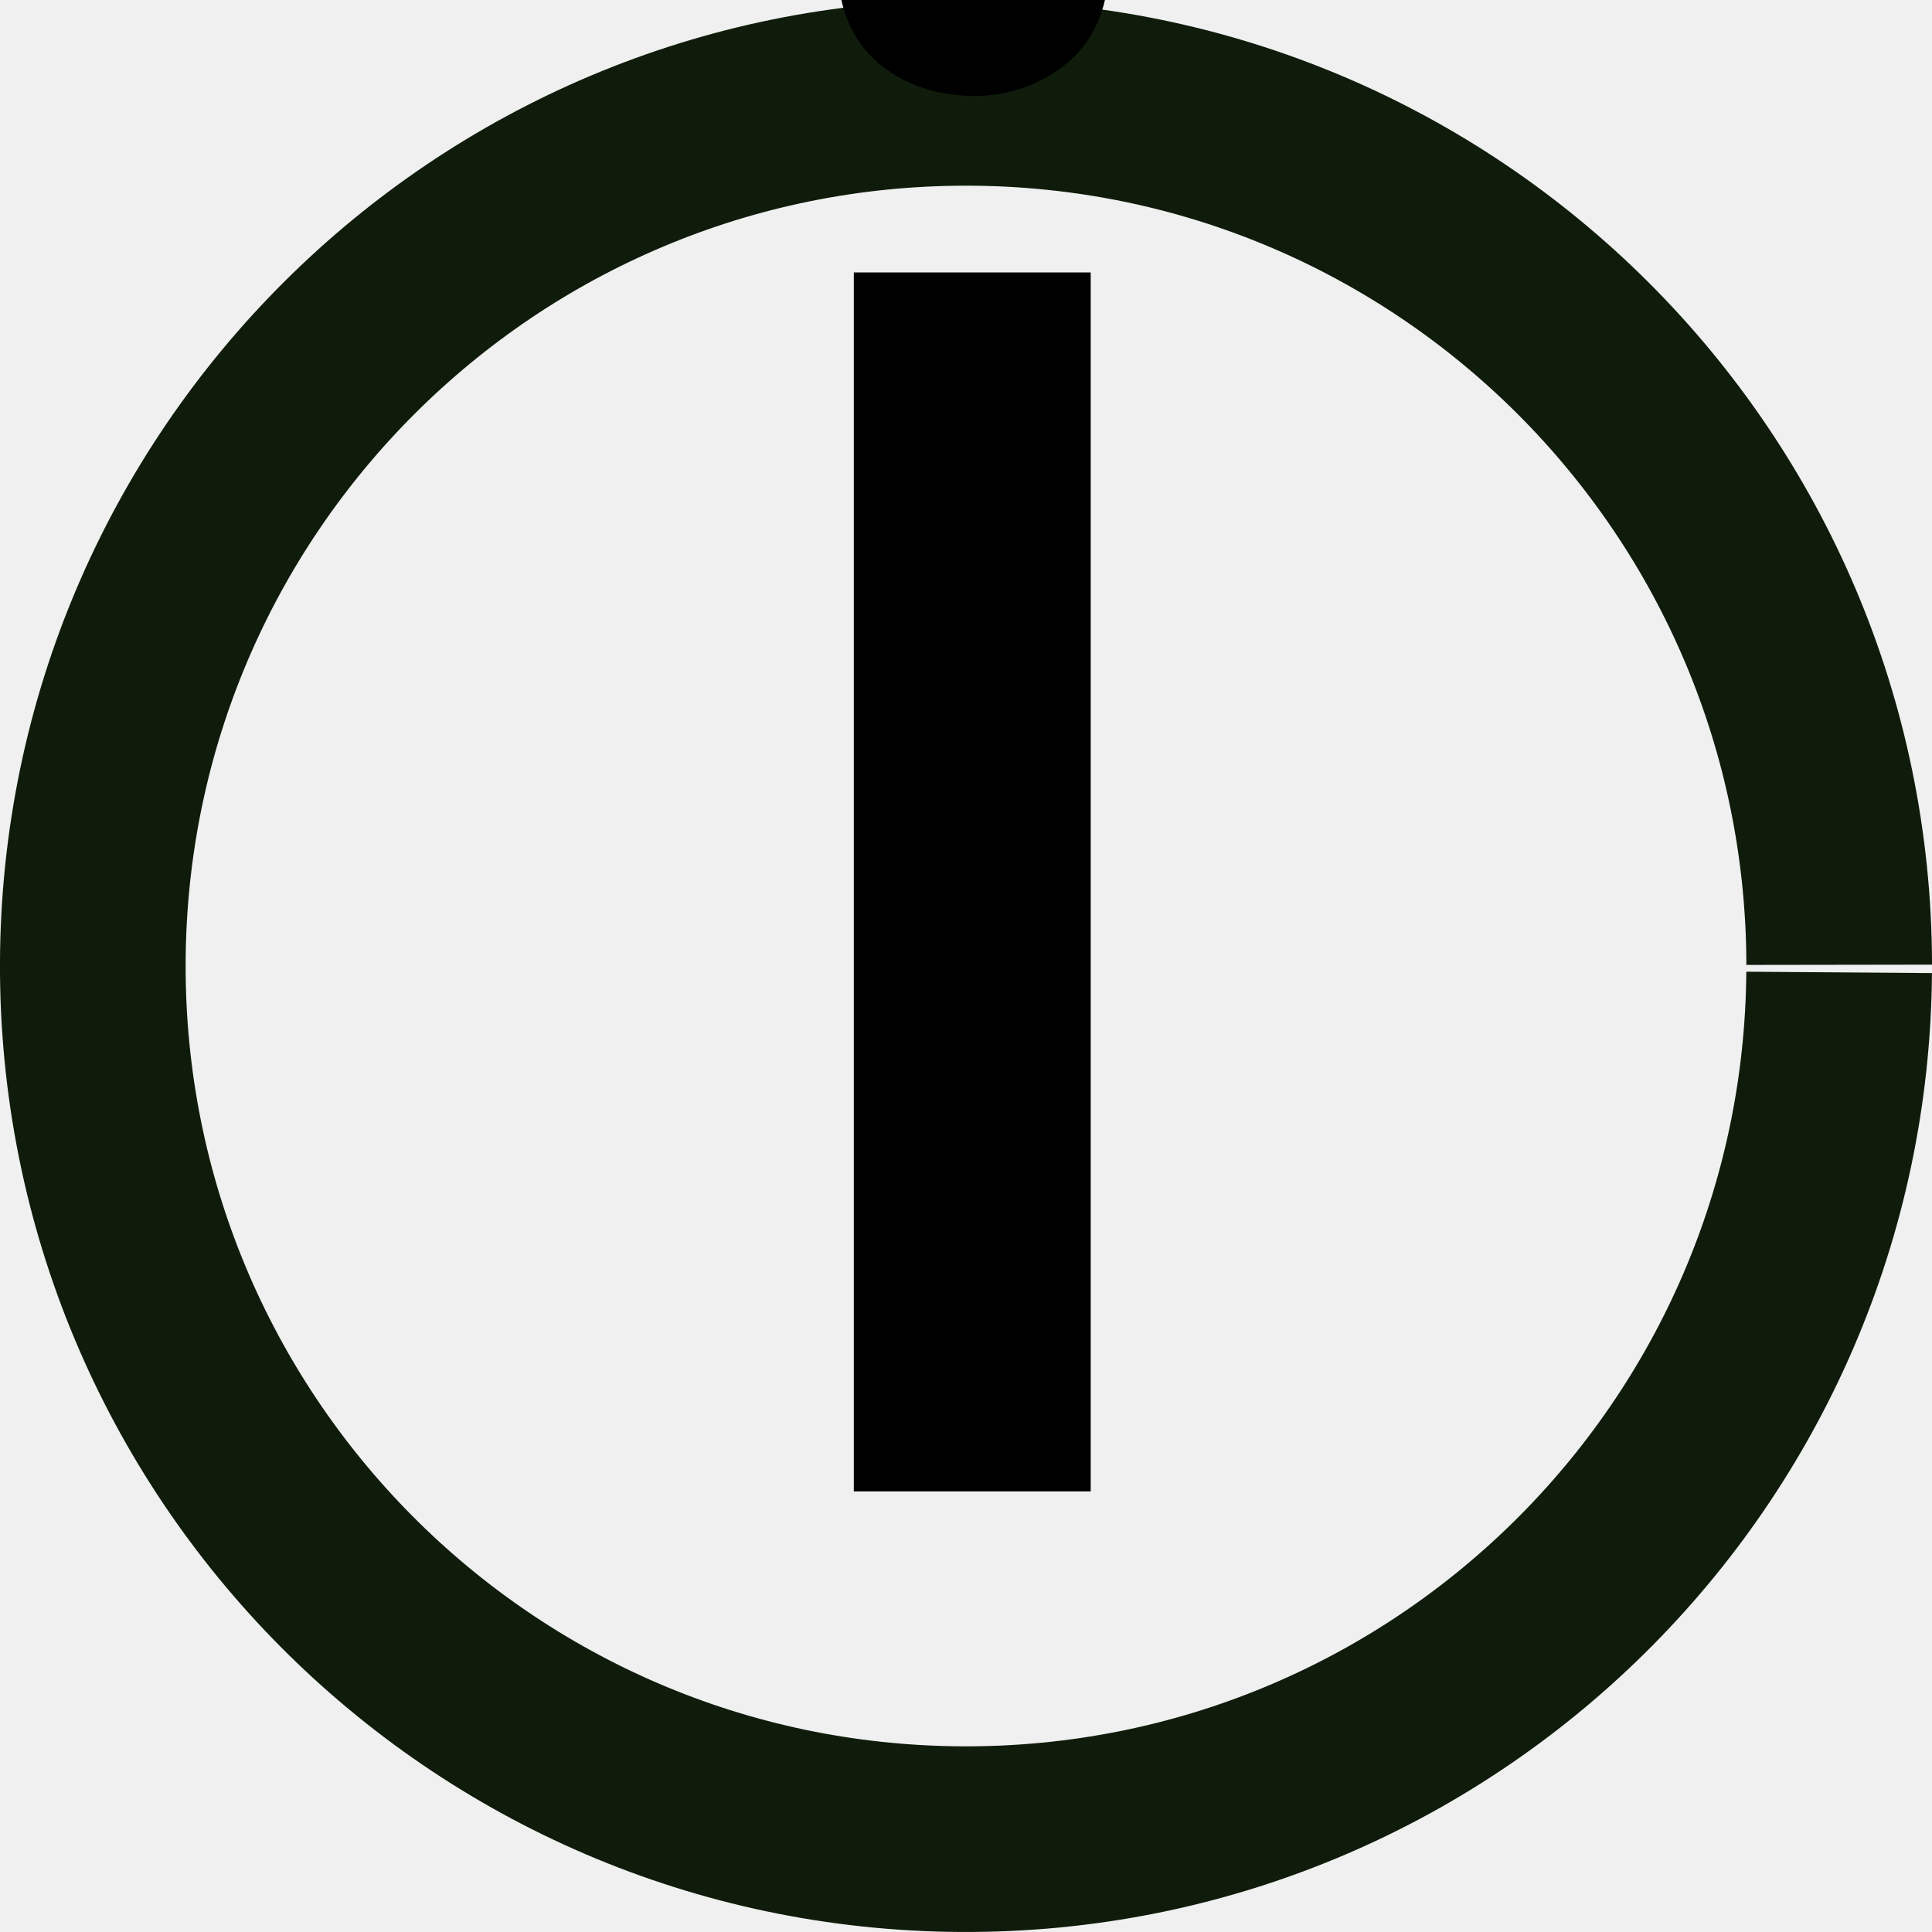
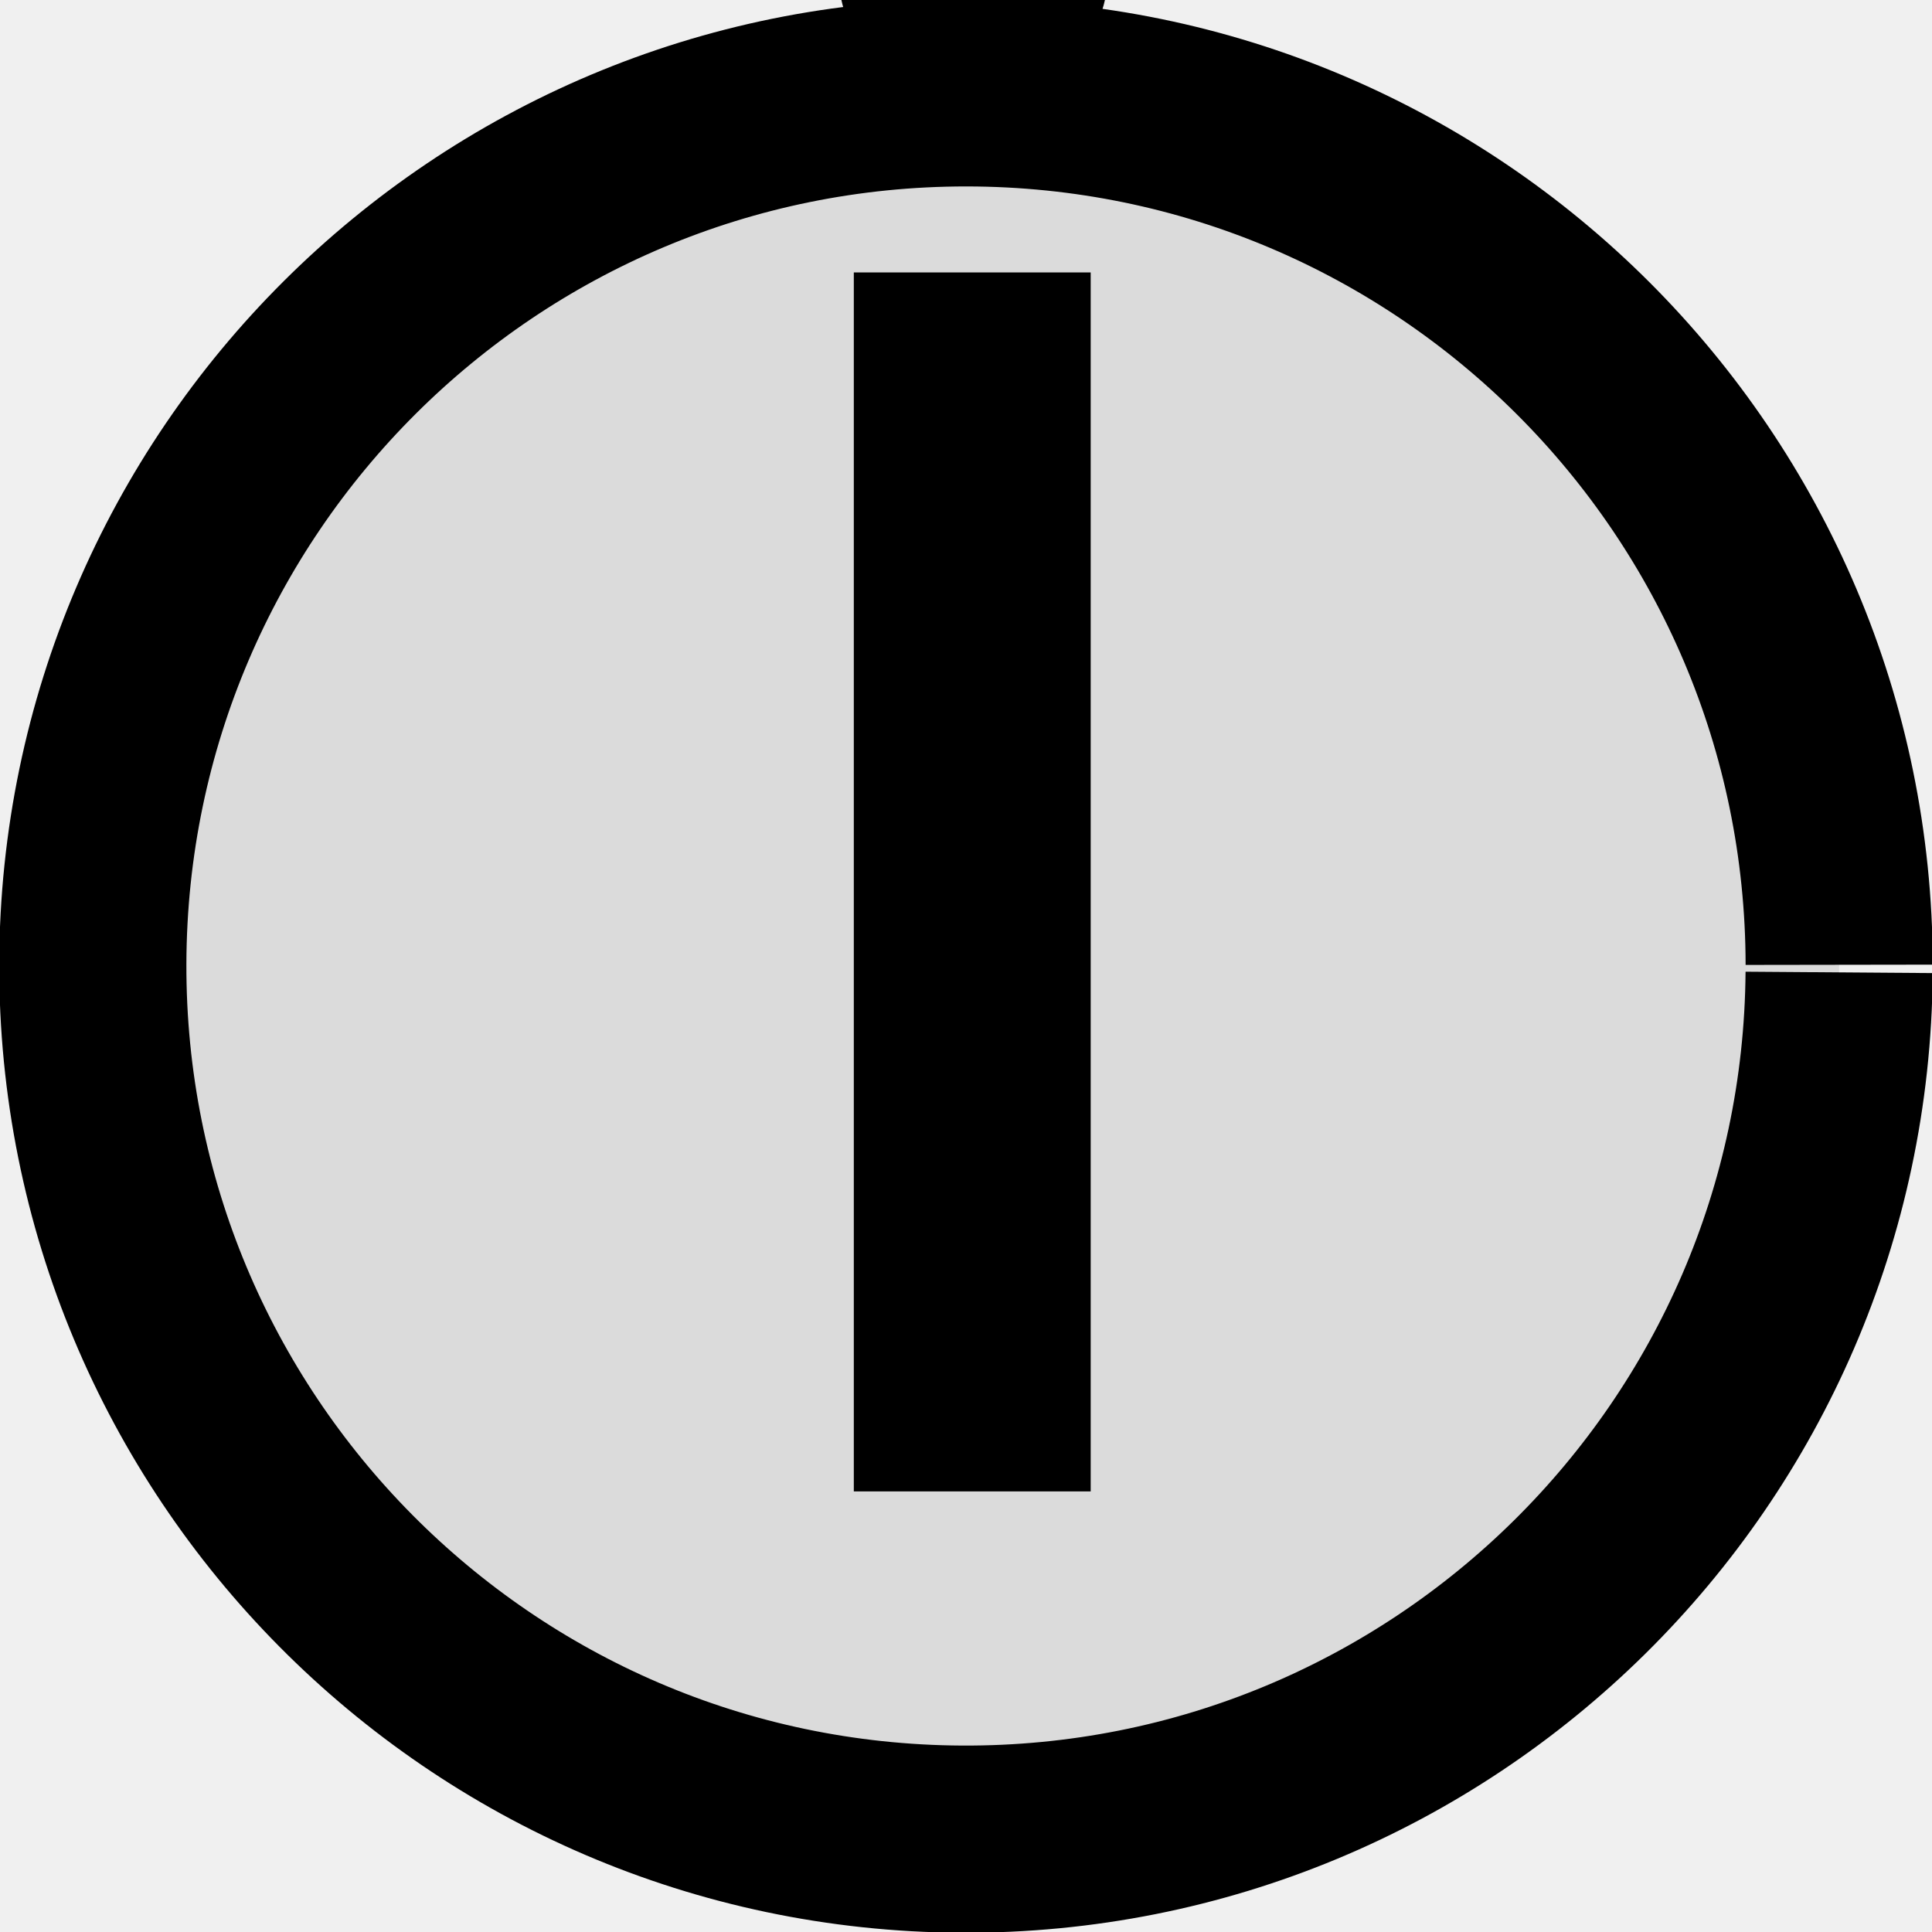
<svg xmlns="http://www.w3.org/2000/svg" width="32" height="32" viewBox="0 0 32 32" version="1.1" id="svg1">
  <defs id="defs1" />
  <g id="layer1">
-     <path style="fill:#08074f;fill-opacity:0;stroke:#0f1c0b;stroke-width:3.075;stroke-dasharray:none" id="path1" d="M 30.58,15.883 A 14.463,14.463 0 0 1 16.149,30.345 14.463,14.463 0 0 1 1.655,15.946 14.463,14.463 0 0 1 16.023,1.421 14.463,14.463 0 0 1 30.58,15.757" transform="matrix(0.9999733,0.00730085,-0.00738854,0.9999727,0,0)" />
-     <text xml:space="preserve" style="font-weight:bold;font-size:38.454px;font-family:Bahnschrift;-inkscape-font-specification:'Bahnschrift Bold';fill:#08074f;fill-opacity:0;stroke:#000000;stroke-width:0.383;stroke-opacity:1" x="10.526" y="25.492" id="text1" transform="scale(1.039727,0.9617911)">
-       <tspan id="tspan1" x="10.526" y="25.492" style="font-style:normal;font-variant:normal;font-weight:normal;font-stretch:normal;font-family:'Poor Richard';-inkscape-font-specification:'Poor Richard';fill:#000000;fill-opacity:1;stroke:#000000;stroke-width:0.383;stroke-opacity:1">i</tspan>
+     <style>
+         path {
+          stroke: black;
+          fill: #202020;
+         }
+         #text1 {
+             stroke: black;
+             fill: black;
+         }
+         @media (prefers-color-scheme: dark) {
+             path { 
+                stroke: white; 
+                fill: #E0E0FF;
+             }
+             #text1 {
+                stroke: white;
+                fill: white;
+             }
+         }        
+      </style>
+     <path id="path1" stroke="var(--in-content-page-color,blue)" stroke-width="3.1" fill-opacity="0.1" d="M 30.58,15.883 A 14.463,14.463 0 0 1 16.149,30.345 14.463,14.463 0 0 1 1.655,15.946 14.463,14.463 0 0 1 16.023,1.421 14.463,14.463 0 0 1 30.58,15.757" transform="matrix(0.9999733,0.00730085,-0.00738854,0.9999727,0,0)" />
+     <text xml:space="preserve" style="font-weight:bold;font-size:38.454px;font-family:Bahnschrift;-inkscape-font-specification:'Bahnschrift Bold';fill-opacity:0;stroke-width:0.383;stroke-opacity:1" x="10.526" y="25.492" id="text1" transform="scale(1.039727,0.9617911)">
+       <tspan id="tspan1" x="10.526" y="25.492" fill-opacity="1" style="font-style:normal;font-variant:normal;font-weight:normal;font-stretch:normal;font-family:'Poor Richard';-inkscape-font-specification:'Poor Richard';stroke-width:0.383;stroke-opacity:1">i</tspan>
    </text>
  </g>
</svg>
